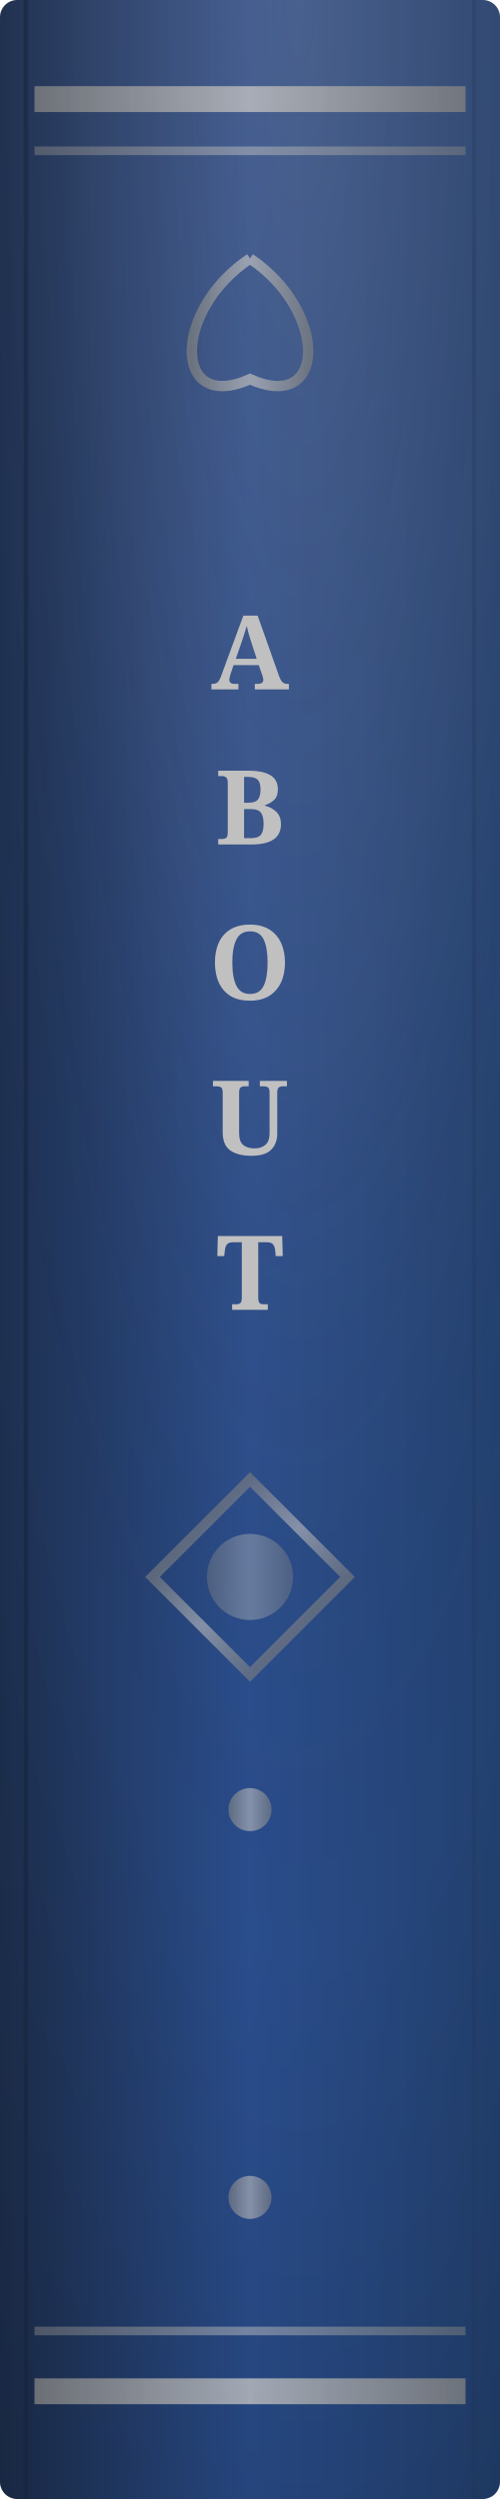
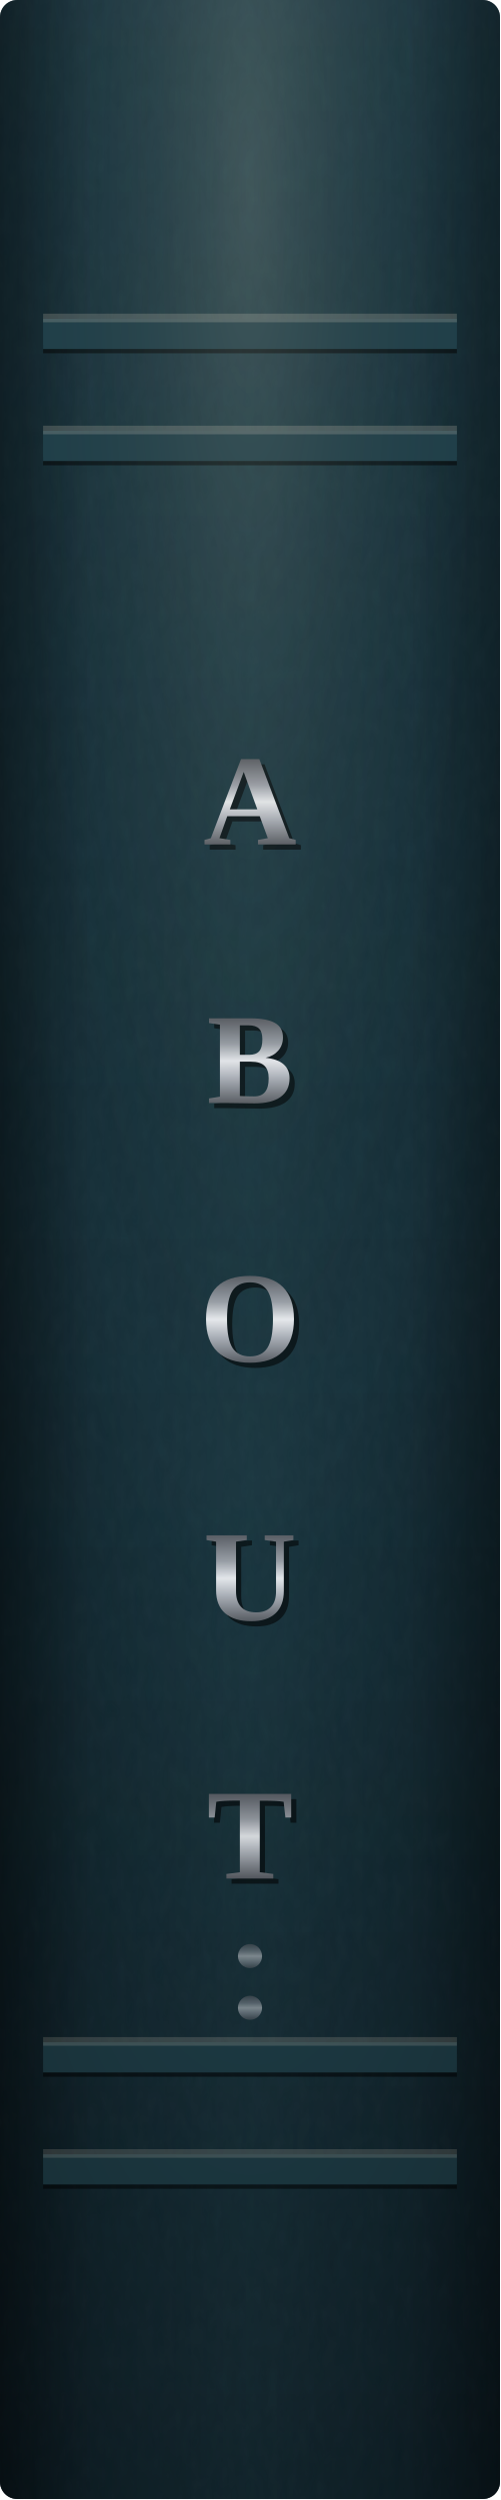
<svg xmlns="http://www.w3.org/2000/svg" width="58" height="290" viewBox="0 0 58 290">
  <defs>
-     <linearGradient id="spine-about" x1="0%" y1="0%" x2="100%" y2="0%">
-       <stop offset="0%" style="stop-color:#1e3050" />
-       <stop offset="50%" style="stop-color:#2a4d8c" />
-       <stop offset="100%" style="stop-color:#234170" />
+     <linearGradient id="leatherV-about" x1="0" y1="0" x2="0" y2="1">
+       <stop offset="0%" stop-color="#20404a" />
+       <stop offset="45%" stop-color="#16323b" />
+       <stop offset="100%" stop-color="#0d2029" />
    </linearGradient>
-     <linearGradient id="silver" x1="0%" y1="0%" x2="100%" y2="0%">
-       <stop offset="0%" style="stop-color:#808080" />
-       <stop offset="50%" style="stop-color:#c0c0c0" />
-       <stop offset="100%" style="stop-color:#808080" />
+     <linearGradient id="leatherH-about" x1="0" y1="0" x2="1" y2="0">
+       <stop offset="0%" stop-color="#0d2029" />
+       <stop offset="50%" stop-color="#20404a" />
+       <stop offset="100%" stop-color="#0d2029" />
    </linearGradient>
-     <radialGradient id="corner-light-about" cx="60%" cy="0%" r="120%" fx="60%" fy="0%">
-       <stop offset="0%" style="stop-color:rgba(255,220,180,0.15)" />
-       <stop offset="35%" style="stop-color:rgba(255,200,150,0.06)" />
-       <stop offset="65%" style="stop-color:rgba(0,0,0,0)" />
-       <stop offset="100%" style="stop-color:rgba(0,0,0,0.2)" />
+     <linearGradient id="cyl-about" x1="0" y1="0" x2="1" y2="0">
+       <stop offset="0%" stop-color="rgba(0,0,0,0.35)" />
+       <stop offset="18%" stop-color="rgba(0,0,0,0)" />
+       <stop offset="82%" stop-color="rgba(0,0,0,0)" />
+       <stop offset="100%" stop-color="rgba(0,0,0,0.28)" />
+     </linearGradient>
+     <linearGradient id="foil-about" x1="0" y1="0" x2="0" y2="1">
+       <stop offset="0%" stop-color="#5a5f66" />
+       <stop offset="30%" stop-color="#9aa0a8" />
+       <stop offset="50%" stop-color="#e8ecf0" />
+       <stop offset="70%" stop-color="#aeb4bc" />
+       <stop offset="100%" stop-color="#5a5f66" />
+     </linearGradient>
+     <filter id="grain-about" x="0" y="0" width="100%" height="100%">
+       <feTurbulence type="fractalNoise" baseFrequency="0.9 0.4" numOctaves="2" result="n" />
+       <feColorMatrix in="n" type="saturate" values="0" result="d" />
+       <feComponentTransfer in="d" result="a">
+         <feFuncA type="linear" slope="0.06" intercept="0" />
+       </feComponentTransfer>
+     </filter>
+     <radialGradient id="vig-about" cx="50%" cy="8%" r="115%">
+       <stop offset="0%" stop-color="rgba(255,225,190,0.14)" />
+       <stop offset="45%" stop-color="rgba(0,0,0,0)" />
+       <stop offset="100%" stop-color="rgba(0,0,0,0.4)" />
    </radialGradient>
  </defs>
-   <rect width="58" height="290" fill="url(#spine-about)" rx="2" />
-   <rect width="58" height="290" fill="url(#corner-light-about)" rx="2" />
-   <line x1="3" y1="0" x2="3" y2="290" stroke="#152238" stroke-width="0.5" opacity="0.5" />
-   <line x1="55" y1="0" x2="55" y2="290" stroke="#1e3557" stroke-width="0.5" opacity="0.3" />
-   <rect x="4" y="10" width="50" height="3" fill="url(#silver)" opacity="0.8" />
-   <rect x="4" y="17" width="50" height="1" fill="url(#silver)" opacity="0.5" />
-   <path d="M29 30 C20 36, 20 48, 29 44 C38 48, 38 36, 29 30" fill="none" stroke="url(#silver)" stroke-width="1.2" opacity="0.7" />
-   <text x="29" y="80" font-family="Georgia, serif" font-size="12" fill="#c0c0c0" text-anchor="middle" font-weight="bold" letter-spacing="2">A</text>
-   <text x="29" y="98" font-family="Georgia, serif" font-size="12" fill="#c0c0c0" text-anchor="middle" font-weight="bold" letter-spacing="2">B</text>
-   <text x="29" y="116" font-family="Georgia, serif" font-size="12" fill="#c0c0c0" text-anchor="middle" font-weight="bold" letter-spacing="2">O</text>
-   <text x="29" y="134" font-family="Georgia, serif" font-size="12" fill="#c0c0c0" text-anchor="middle" font-weight="bold" letter-spacing="2">U</text>
-   <text x="29" y="152" font-family="Georgia, serif" font-size="12" fill="#c0c0c0" text-anchor="middle" font-weight="bold" letter-spacing="2">T</text>
-   <rect x="21" y="175" width="16" height="16" fill="none" stroke="url(#silver)" stroke-width="1.2" transform="rotate(45 29 183)" opacity="0.6" />
-   <circle cx="29" cy="183" r="5" fill="url(#silver)" opacity="0.4" />
-   <line x1="29" y1="210" x2="29" y2="255" stroke="url(#silver)" stroke-width="1" opacity="0.5" />
-   <circle cx="29" cy="210" r="2.5" fill="url(#silver)" opacity="0.6" />
-   <circle cx="29" cy="255" r="2.5" fill="url(#silver)" opacity="0.6" />
-   <rect x="4" y="270" width="50" height="1" fill="url(#silver)" opacity="0.5" />
-   <rect x="4" y="276" width="50" height="3" fill="url(#silver)" opacity="0.8" />
+   <rect width="58" height="290" fill="url(#leatherV-about)" rx="2" />
+   <rect width="58" height="290" fill="url(#leatherH-about)" rx="2" opacity="0.45" />
+   <rect width="58" height="290" filter="url(#grain-about)" opacity="0.5" rx="2" />
+   <rect width="58" height="290" fill="url(#cyl-about)" rx="2" />
+   <g>
+     <rect x="5" y="40" width="48" height="1" fill="rgba(0,0,0,0.5)" />
+     <rect x="5" y="37" width="48" height="3.5" fill="#20404a" />
+     <rect x="5" y="36.4" width="48" height="1" fill="rgba(255,240,220,0.18)" />
+   </g>
+   <g>
+     <rect x="5" y="53" width="48" height="1" fill="rgba(0,0,0,0.5)" />
+     <rect x="5" y="50" width="48" height="3.5" fill="#20404a" />
+     <rect x="5" y="49.4" width="48" height="1" fill="rgba(255,240,220,0.18)" />
+   </g>
+   <g>
+     <rect x="5" y="240" width="48" height="1" fill="rgba(0,0,0,0.5)" />
+     <rect x="5" y="237" width="48" height="3.5" fill="#20404a" />
+     <rect x="5" y="236.4" width="48" height="1" fill="rgba(255,240,220,0.18)" />
+   </g>
+   <g>
+     <rect x="5" y="253" width="48" height="1" fill="rgba(0,0,0,0.5)" />
+     <rect x="5" y="250" width="48" height="3.5" fill="#20404a" />
+     <rect x="5" y="249.4" width="48" height="1" fill="rgba(255,240,220,0.18)" />
+   </g>
+   <g font-family="Georgia, 'Times New Roman', serif" font-size="15" font-weight="bold" text-anchor="middle" letter-spacing="1">
+     <g fill="#000" opacity="0.55">
+       <text x="29.6" y="98.6">A</text>
+       <text x="29.6" y="128.6">B</text>
+       <text x="29.6" y="158.6">O</text>
+       <text x="29.6" y="188.6">U</text>
+       <text x="29.6" y="218.6">T</text>
+     </g>
+     <g fill="url(#foil-about)">
+       <text x="29" y="98">A</text>
+       <text x="29" y="128">B</text>
+       <text x="29" y="158">O</text>
+       <text x="29" y="188">U</text>
+       <text x="29" y="218">T</text>
+     </g>
+   </g>
+   <g stroke="url(#foil-about)" fill="url(#foil-about)" opacity="0.55">
+     <line x1="29" y1="228" x2="29" y2="232" stroke-width="0.9" />
+     <circle cx="29" cy="227" r="1.4" stroke="none" />
+     <circle cx="29" cy="233" r="1.4" stroke="none" />
+   </g>
+   <rect width="58" height="290" fill="url(#vig-about)" rx="2" />
</svg>
